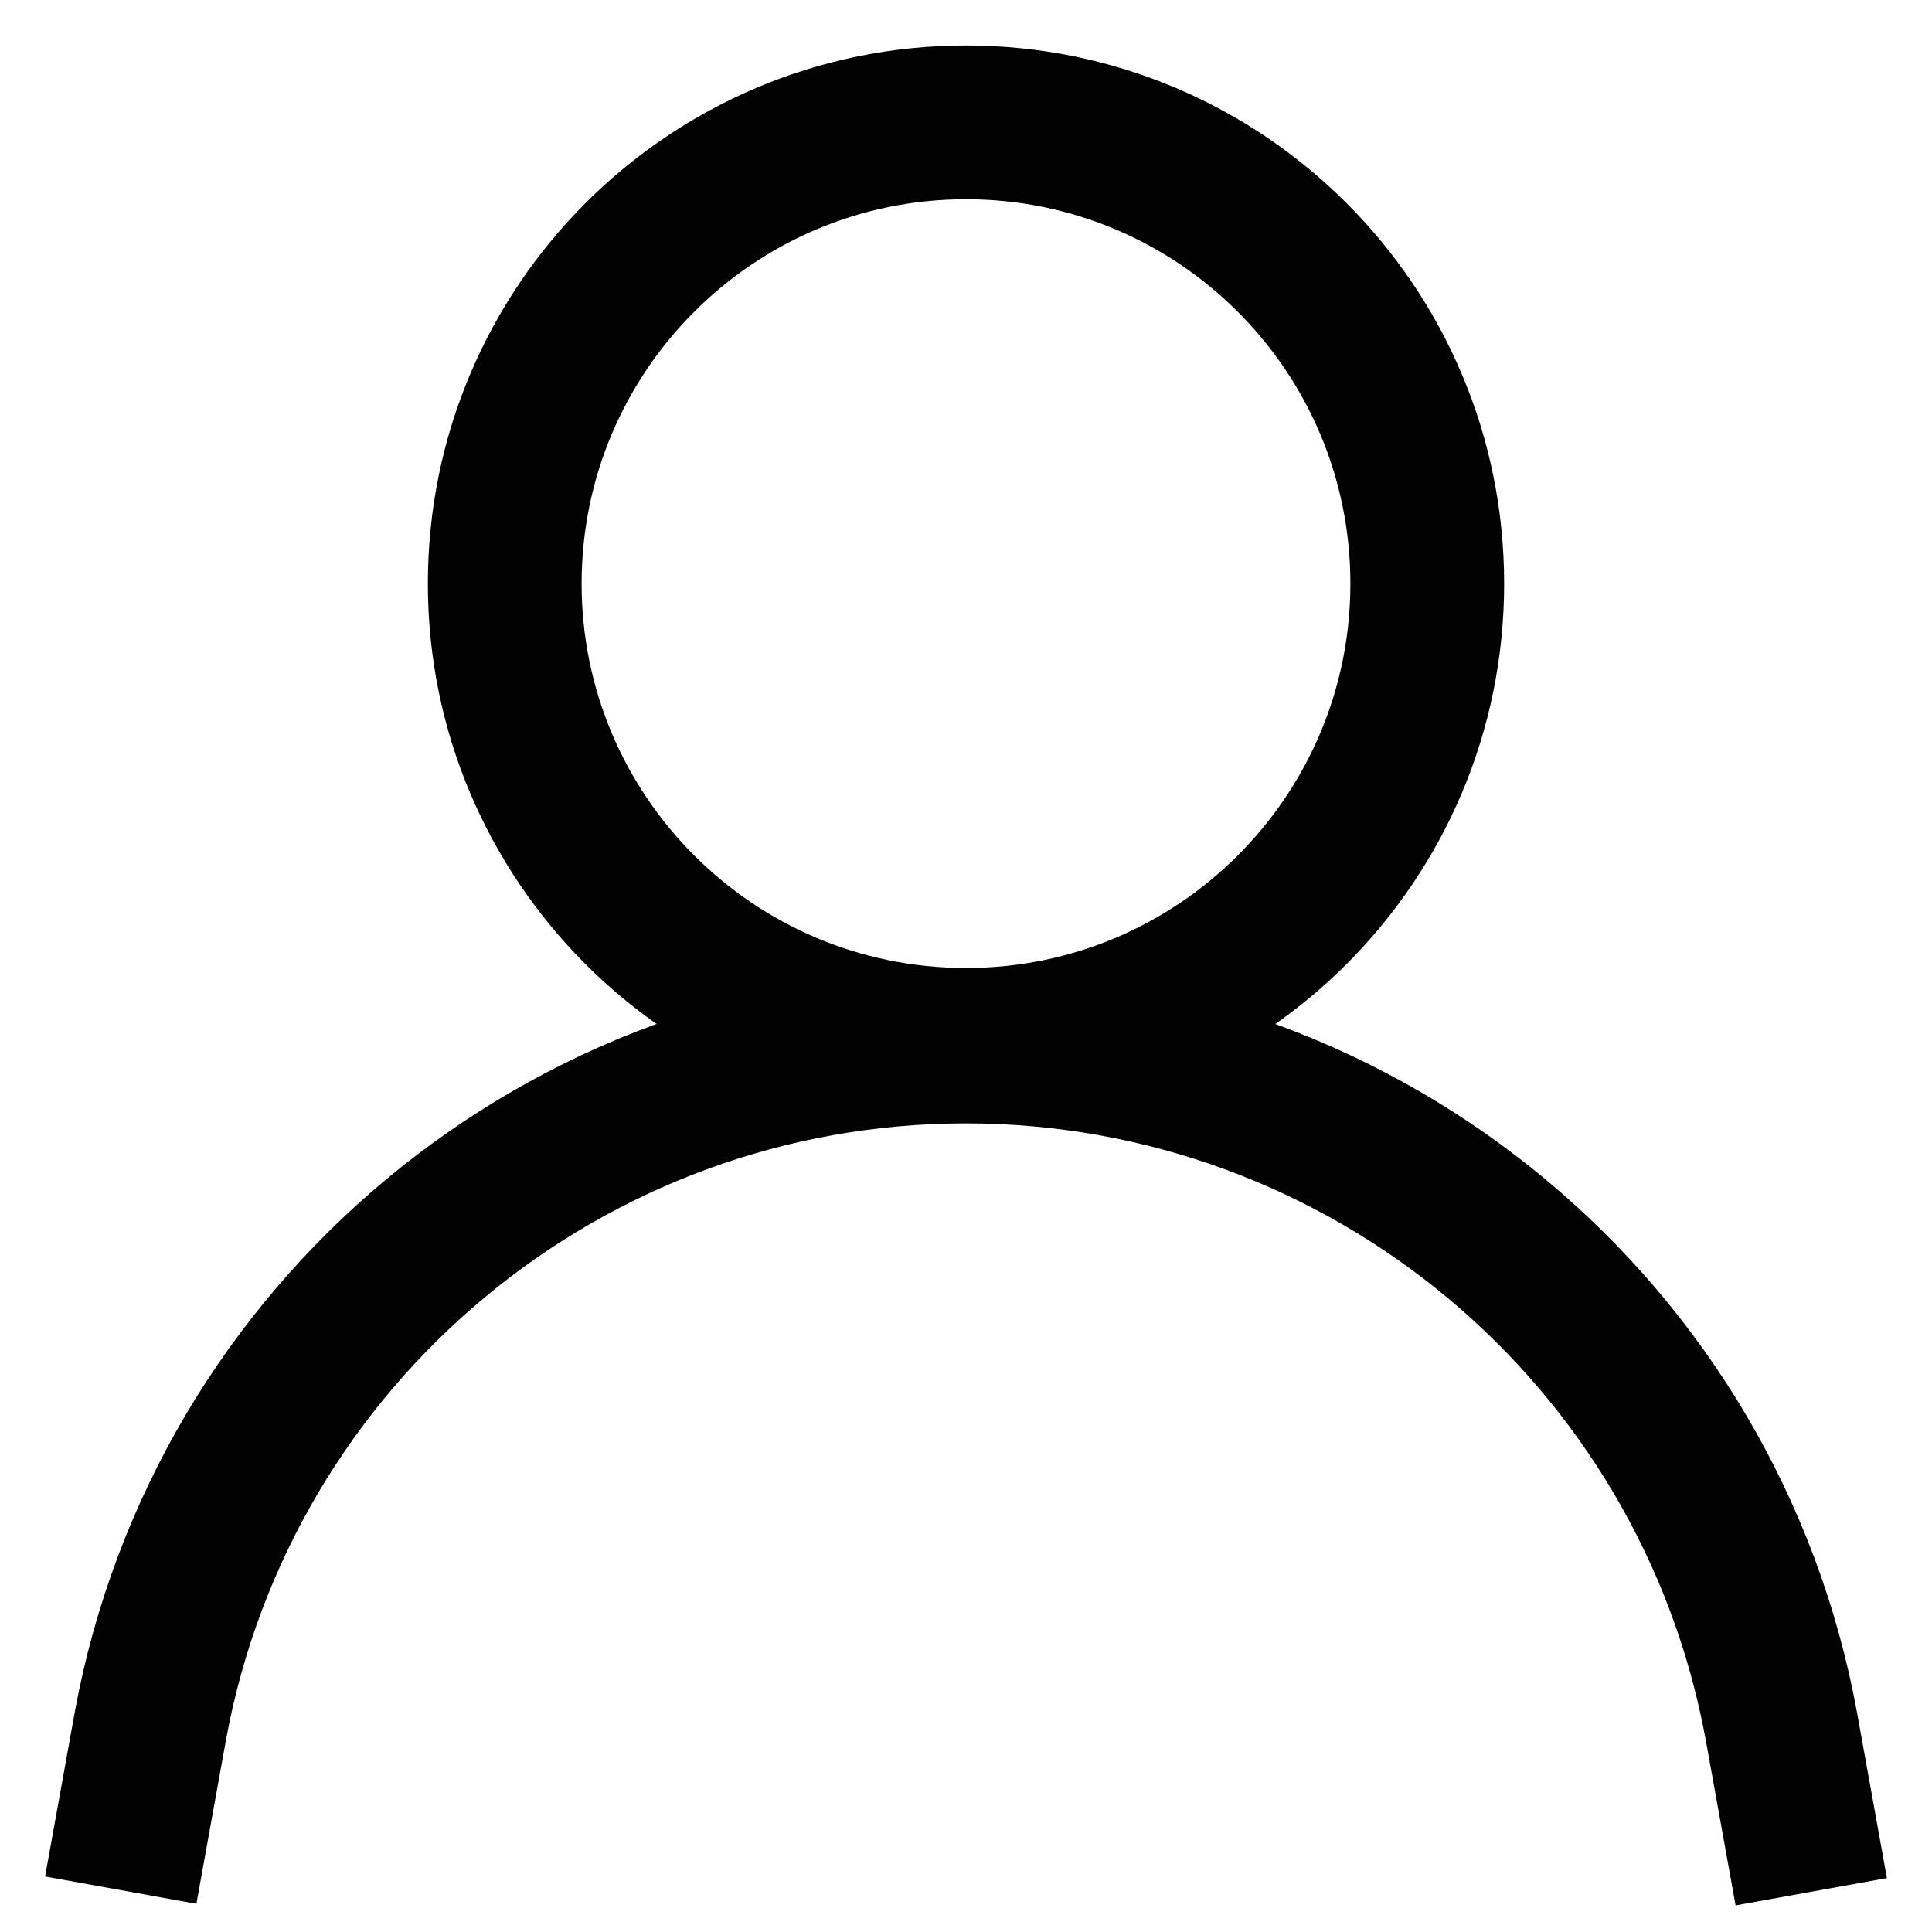
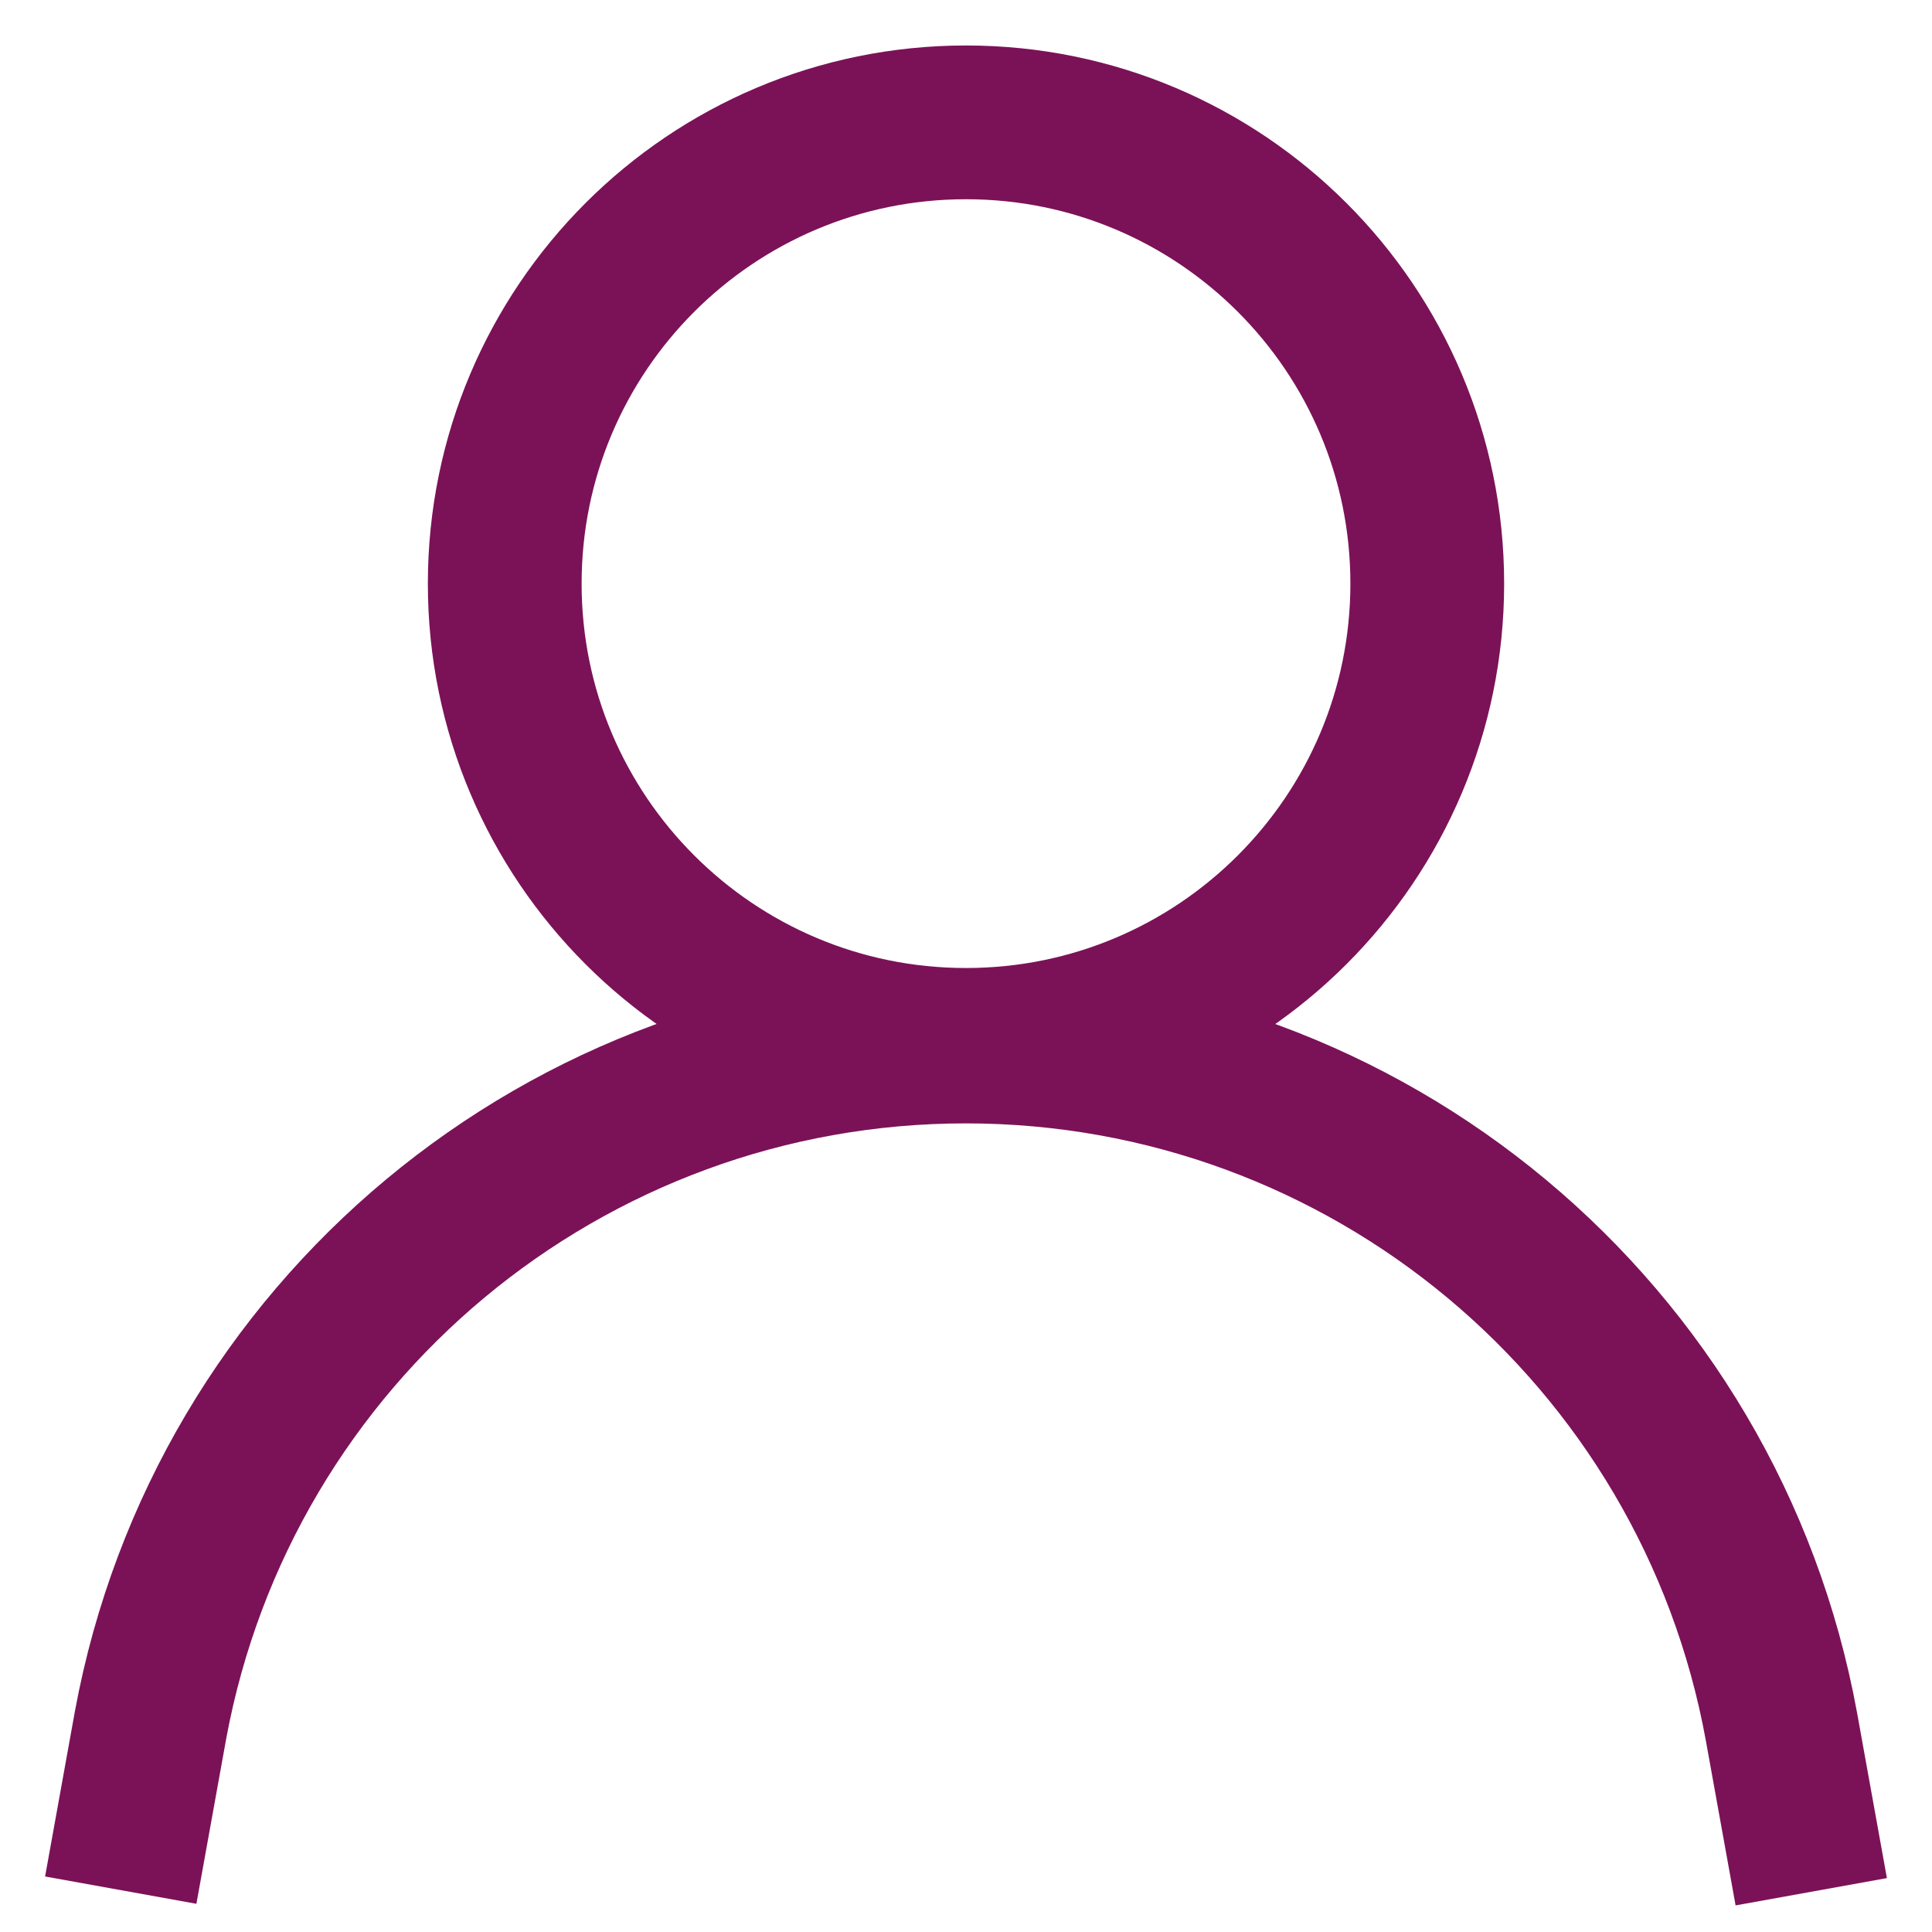
<svg xmlns="http://www.w3.org/2000/svg" width="800px" height="800px" viewBox="0 0 24 24" id="Layer_1" data-name="Layer 1">
  <defs>
-     <style>.cls-1{fill:none;stroke:#020202;stroke-miterlimit:10;stroke-width:1.91px;}</style>
+     <style>.cls-1{fill:none;stroke:#7b1258;stroke-miterlimit:10;stroke-width:1.91px;}</style>
  </defs>
  <circle class="cls-1" cx="12" cy="7.25" r="5.73" />
  <path class="cls-1" d="M1.5,23.48l.37-2.05A10.3,10.3,0,0,1,12,13h0a10.3,10.3,0,0,1,10.13,8.45l.37,2.05" />
</svg>
